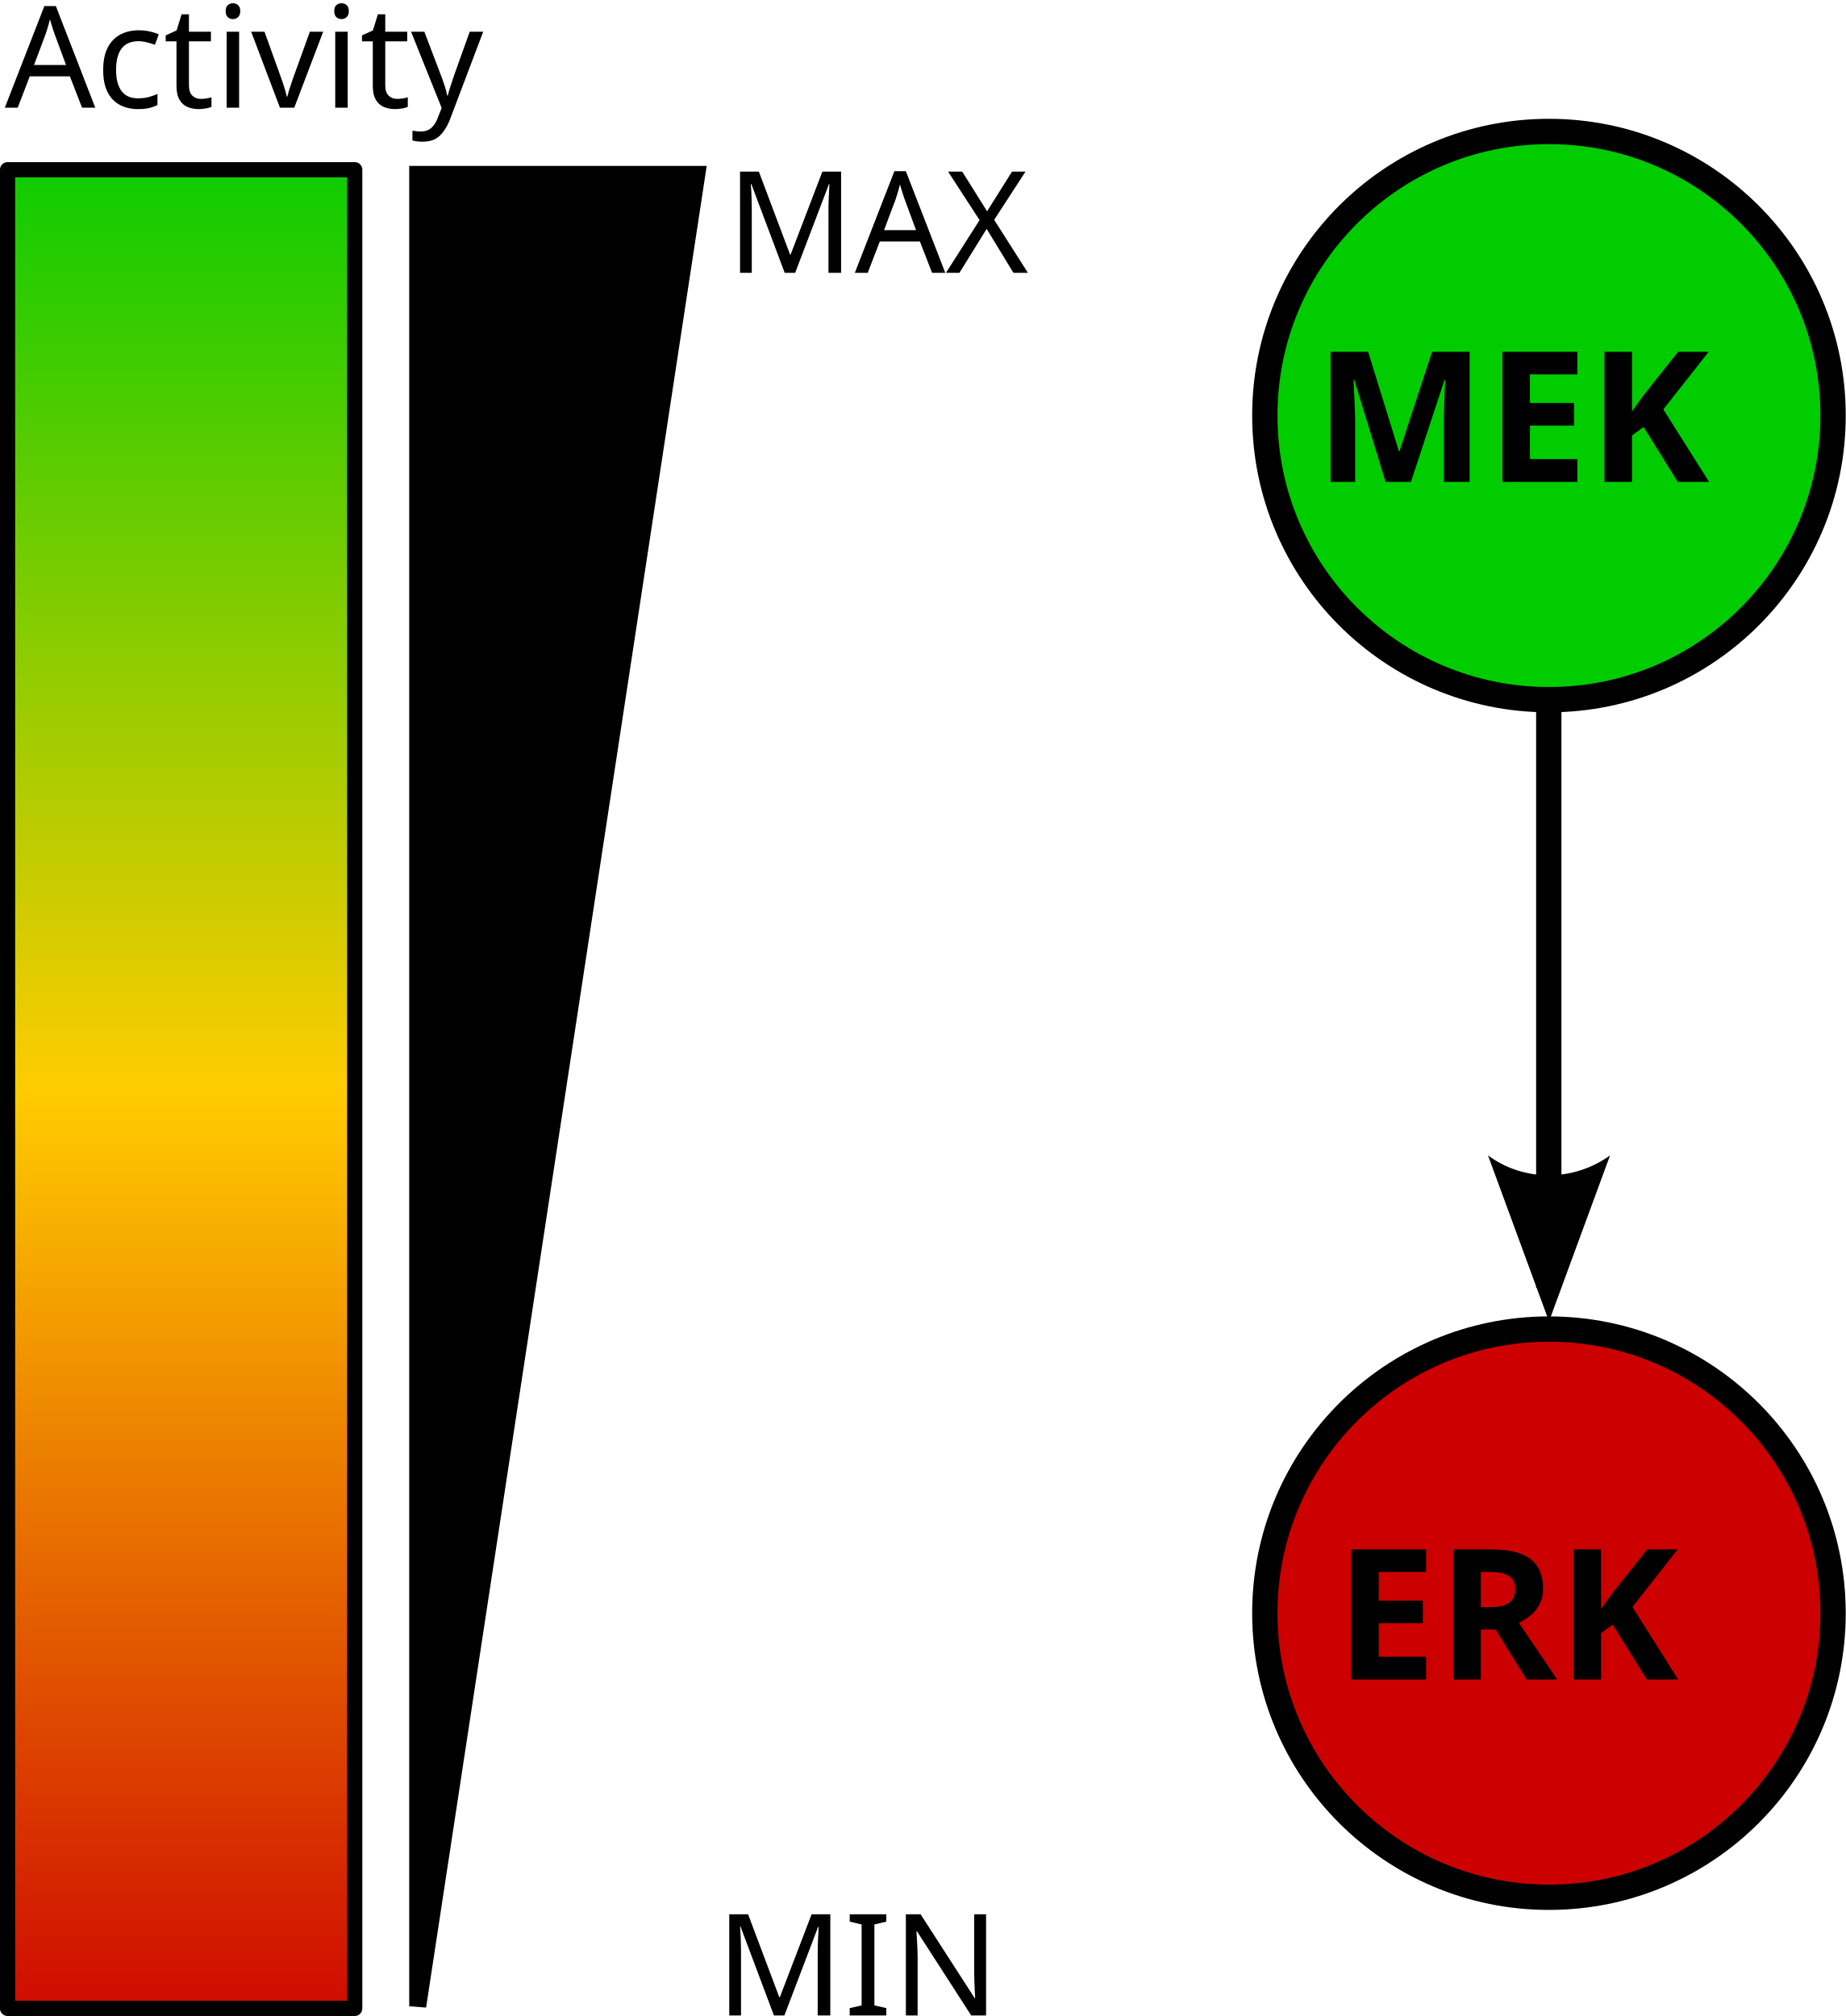
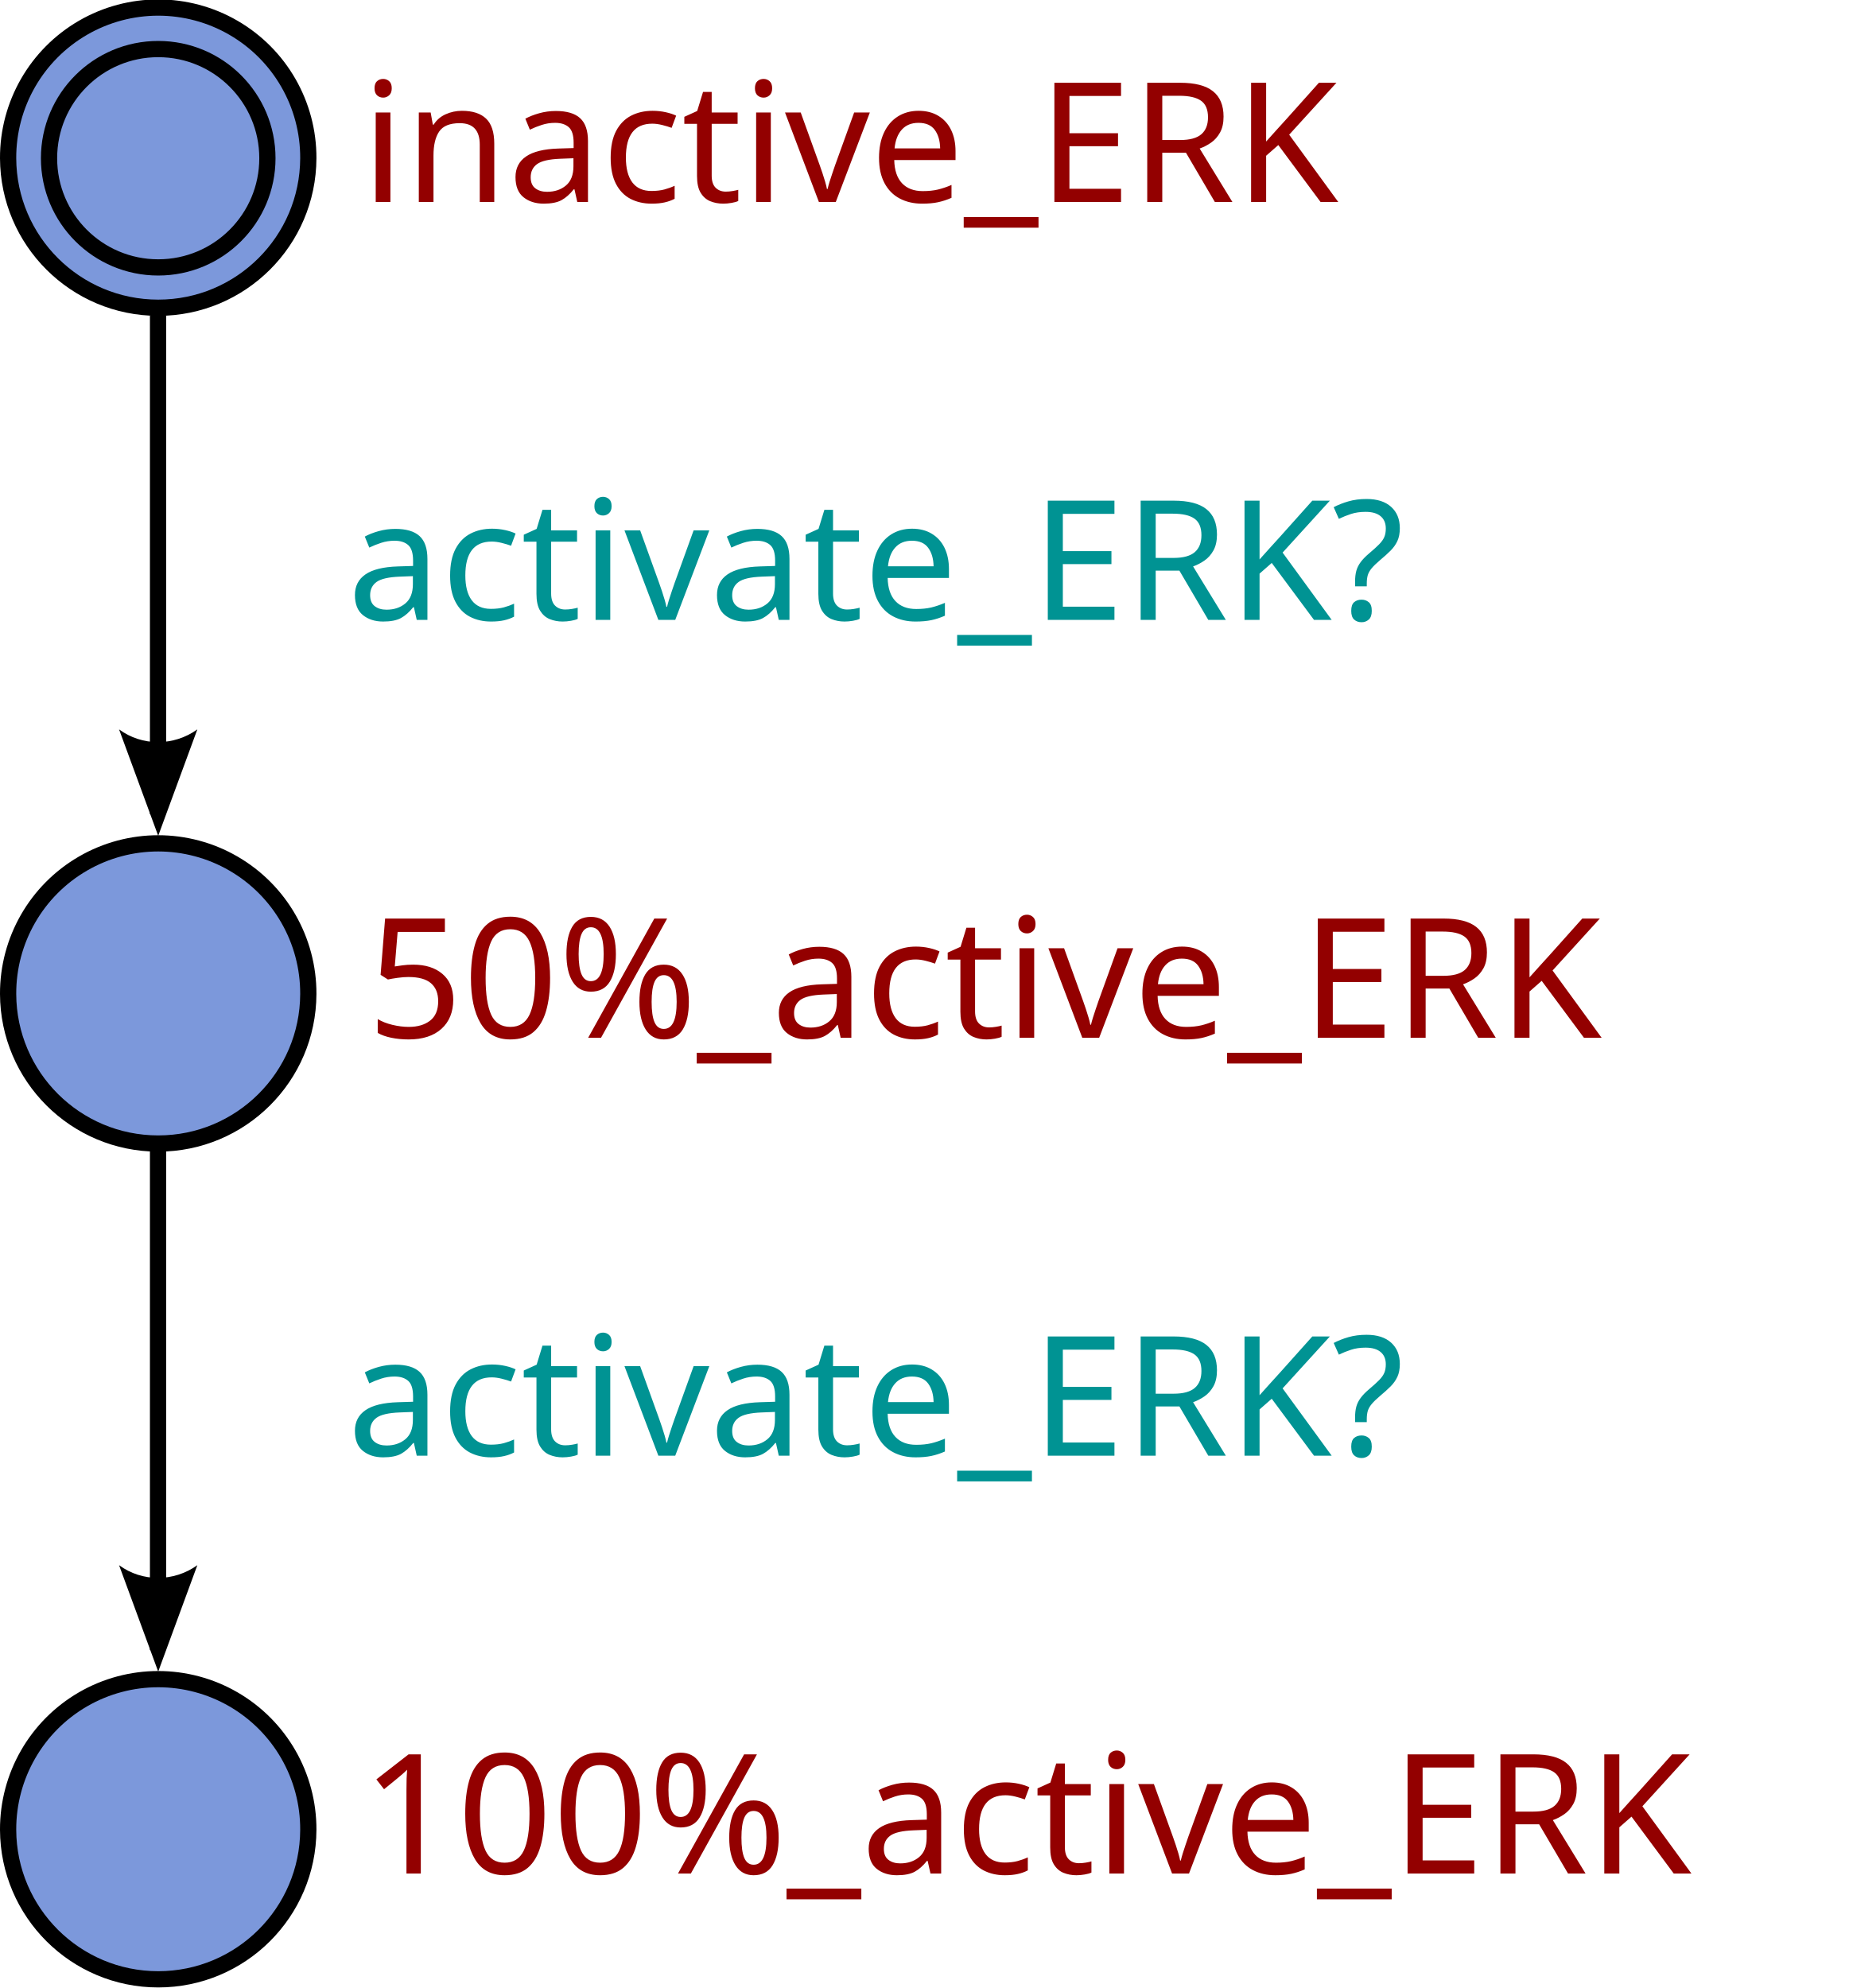
- <svg xmlns="http://www.w3.org/2000/svg" xmlns:xlink="http://www.w3.org/1999/xlink" version="1.1" width="729.25" height="796.574" id="svg2">
+ <svg xmlns="http://www.w3.org/2000/svg" xmlns:xlink="http://www.w3.org/1999/xlink" version="1.1" width="797.191" height="857.206" id="svg2">
  <defs id="defs4">
    <linearGradient id="linearGradient4364">
      <stop style="stop-color:#00cc00;stop-opacity:1;" offset="0" id="stop4366" />
      <stop id="stop4268" offset="0.5" style="stop-color:#ffcc00;stop-opacity:1;" />
      <stop style="stop-color:#cc0000;stop-opacity:1;" offset="1" id="stop4368" />
    </linearGradient>
    <linearGradient id="linearGradient7981">
      <stop id="stop7983" style="stop-color:#b80e21;stop-opacity:0" offset="0" />
      <stop id="stop7985" style="stop-color:#700010;stop-opacity:1" offset="1" />
    </linearGradient>
    <linearGradient id="linearGradient7967">
      <stop id="stop7969" style="stop-color:#730036;stop-opacity:1" offset="0" />
    </linearGradient>
    <linearGradient id="linearGradient6523">
      <stop id="stop6525" style="stop-color:#730036;stop-opacity:1" offset="0" />
      <stop id="stop6527" style="stop-color:#730036;stop-opacity:0" offset="1" />
    </linearGradient>
    <marker refX="0" refY="0" orient="auto" id="Arrow2Mend" style="overflow:visible">
      <path d="M 8.719,4.034 -2.207,0.016 8.719,-4.002 c -1.745,2.372 -1.735,5.617 -6e-7,8.035 z" transform="scale(-0.6,-0.6)" id="path3991" style="font-size:12px;fill-rule:evenodd;stroke-width:0.625;stroke-linejoin:round" />
    </marker>
    <marker refX="0" refY="0" orient="auto" id="Arrow1Lend" style="overflow:visible">
      <path d="M 0,0 5,-5 -12.5,0 5,5 0,0 z" transform="matrix(-0.8,0,0,-0.8,-10,0)" id="path3967" style="fill-rule:evenodd;stroke:#000000;stroke-width:1pt;marker-start:none" />
    </marker>
    <marker refX="0" refY="0" orient="auto" id="Arrow2Send" style="overflow:visible">
      <path d="M 8.719,4.034 -2.207,0.016 8.719,-4.002 c -1.745,2.372 -1.735,5.617 -6e-7,8.035 z" transform="matrix(-0.3,0,0,-0.3,0.69,0)" id="path3997" style="font-size:12px;fill-rule:evenodd;stroke-width:0.625;stroke-linejoin:round" />
    </marker>
    <marker refX="0" refY="0" orient="auto" id="Arrow1Mend" style="overflow:visible">
      <path d="M 0,0 5,-5 -12.5,0 5,5 0,0 z" transform="matrix(-0.4,0,0,-0.4,-4,0)" id="path3973" style="fill-rule:evenodd;stroke:#000000;stroke-width:1pt;marker-start:none" />
    </marker>
    <marker refX="0" refY="0" orient="auto" id="Arrow2Lend" style="overflow:visible">
      <path d="M 8.719,4.034 -2.207,0.016 8.719,-4.002 c -1.745,2.372 -1.735,5.617 -6e-7,8.035 z" transform="matrix(-1.1,0,0,-1.1,-1.1,0)" id="path3985" style="font-size:12px;fill-rule:evenodd;stroke-width:0.625;stroke-linejoin:round" />
    </marker>
    <radialGradient cx="-480" cy="1222.499" r="352.071" fx="-480" fy="1222.499" id="radialGradient8101" xlink:href="#linearGradient7981" gradientUnits="userSpaceOnUse" gradientTransform="matrix(1,0,0,0.5049706,0,605.1728)" />
    <radialGradient cx="-480" cy="1222.499" r="352.071" fx="-480" fy="1222.499" id="radialGradient8103" xlink:href="#linearGradient7981" gradientUnits="userSpaceOnUse" gradientTransform="matrix(1,0,0,0.5049706,0,605.1728)" />
-     <linearGradient xlink:href="#linearGradient4364" id="linearGradient4370" x1="-460.753" y1="422.293" x2="-315.383" y2="422.293" gradientUnits="userSpaceOnUse" gradientTransform="matrix(5.288786,0,0,0.182367,2482.723,-148.5803)" />
+     <linearGradient xlink:href="#linearGradient4364" id="linearGradient4370" x1="-460.753" y1="422.293" x2="-315.383" y2="422.293" gradientUnits="userSpaceOnUse" gradientTransform="matrix(5.288786,0,0,0.182367,3744.241,1544.826)" />
+     <marker refX="0" refY="0" orient="auto" id="Arrow2Mend-1" style="overflow:visible">
+       <path d="M 8.719,4.034 -2.207,0.016 8.719,-4.002 c -1.745,2.372 -1.735,5.617 -6e-7,8.035 z" transform="scale(-0.6,-0.6)" id="path3991-4" style="font-size:12px;fill-rule:evenodd;stroke-width:0.625;stroke-linejoin:round" />
+     </marker>
+     <marker refX="0" refY="0" orient="auto" id="Arrow2Mend-0" style="overflow:visible">
+       <path d="M 8.719,4.034 -2.207,0.016 8.719,-4.002 c -1.745,2.372 -1.735,5.617 -6e-7,8.035 z" transform="scale(-0.6,-0.6)" id="path3991-2" style="font-size:12px;fill-rule:evenodd;stroke-width:0.625;stroke-linejoin:round" />
+     </marker>
  </defs>
-   <path d="m 1299.196,-721.89 a 64.718,64.718 0 0 1 -129.435,0 64.718,64.718 0 1 1 129.435,0 z" id="path3773" style="fill:#7c98db;fill-opacity:1;stroke:#000000;stroke-width:7;stroke-miterlimit:4;stroke-opacity:1;stroke-dasharray:none" />
-   <path d="m 1102.764,-495.83 257.66,0" id="path3779" style="fill:none;stroke:#000000;stroke-width:7;stroke-linecap:butt;stroke-linejoin:miter;stroke-miterlimit:4;stroke-opacity:1;stroke-dasharray:none;marker-start:none;marker-end:url(#Arrow2Mend)" />
-   <path d="m 1299.196,-999.225 a 64.718,64.718 0 0 1 -129.435,0 64.718,64.718 0 1 1 129.435,0 z" id="path5374" style="fill:#7c98db;fill-opacity:1;stroke:#000000;stroke-width:7;stroke-miterlimit:4;stroke-opacity:1;stroke-dasharray:none" />
-   <path d="m 1281.554,-999.225 a 47.075,47.075 0 1 1 -94.15,0 47.075,47.075 0 1 1 94.15,0 z" id="path5376" style="fill:#7c98db;fill-opacity:1;stroke:#000000;stroke-width:7;stroke-miterlimit:4;stroke-opacity:1;stroke-dasharray:none" />
-   <path d="m 1826.339,-472.518 a 64.718,64.718 0 0 1 -129.435,0 64.718,64.718 0 1 1 129.435,0 z" id="path5382" style="fill:#7c98db;fill-opacity:1;stroke:#000000;stroke-width:7;stroke-miterlimit:4;stroke-opacity:1;stroke-dasharray:none" />
-   <path d="m 1826.339,-1098.581 a 64.718,64.718 0 0 1 -129.435,0 64.718,64.718 0 1 1 129.435,0 z" id="path5386" style="fill:#7c98db;fill-opacity:1;stroke:#000000;stroke-width:7;stroke-miterlimit:4;stroke-opacity:1;stroke-dasharray:none" />
-   <path d="m 1808.697,-1098.581 a 47.075,47.075 0 1 1 -94.15,0 47.075,47.075 0 1 1 94.15,0 z" id="path5388" style="fill:#7c98db;fill-opacity:1;stroke:#000000;stroke-width:7;stroke-miterlimit:4;stroke-opacity:1;stroke-dasharray:none" />
-   <path d="m 1761.554,-1030.863 0,482.857" id="path5390" style="fill:none;stroke:#000000;stroke-width:7;stroke-linecap:butt;stroke-linejoin:miter;stroke-miterlimit:4;stroke-opacity:1;stroke-dasharray:none;marker-end:url(#Arrow2Mend)" />
-   <text x="1849.277" y="-1079.72" id="text5776" xml:space="preserve" style="font-size:72px;font-style:normal;font-weight:normal;line-height:125%;letter-spacing:0px;word-spacing:0px;fill:#930000;fill-opacity:1;stroke:none;font-family:Sans">
-     <tspan x="1849.277" y="-1079.72" id="tspan5778">inactive_ERK</tspan>
+   <path d="m -394.21,539.629 a 64.718,64.718 0 0 1 -129.435,0 64.718,64.718 0 1 1 129.435,0 z" id="path3773" style="fill:#7c98db;fill-opacity:1;stroke:#000000;stroke-width:7;stroke-miterlimit:4;stroke-opacity:1;stroke-dasharray:none" />
+   <path d="m -590.643,765.689 257.66,0" id="path3779" style="fill:none;stroke:#000000;stroke-width:7;stroke-linecap:butt;stroke-linejoin:miter;stroke-miterlimit:4;stroke-opacity:1;stroke-dasharray:none;marker-start:none;marker-end:url(#Arrow2Mend)" />
+   <path d="m -394.21,262.293 a 64.718,64.718 0 0 1 -129.435,0 64.718,64.718 0 1 1 129.435,0 z" id="path5374" style="fill:#7c98db;fill-opacity:1;stroke:#000000;stroke-width:7;stroke-miterlimit:4;stroke-opacity:1;stroke-dasharray:none" />
+   <path d="m -411.853,262.293 a 47.075,47.075 0 0 1 -94.15,0 47.075,47.075 0 1 1 94.15,0 z" id="path5376" style="fill:#7c98db;fill-opacity:1;stroke:#000000;stroke-width:7;stroke-miterlimit:4;stroke-opacity:1;stroke-dasharray:none" />
+   <path d="m 132.933,789.001 a 64.718,64.718 0 0 1 -129.435,0 64.718,64.718 0 1 1 129.435,0 z" id="path5382" style="fill:#7c98db;fill-opacity:1;stroke:#000000;stroke-width:7;stroke-miterlimit:4;stroke-opacity:1;stroke-dasharray:none" />
+   <g id="g3130" transform="translate(-1693.406,1166.812)">
+     <path style="fill:#7c98db;fill-opacity:1;stroke:#000000;stroke-width:7;stroke-miterlimit:4;stroke-opacity:1;stroke-dasharray:none" id="path5386" d="m 1826.339,-1098.581 a 64.718,64.718 0 0 1 -129.435,0 64.718,64.718 0 1 1 129.435,0 z" />
+     <path style="fill:#7c98db;fill-opacity:1;stroke:#000000;stroke-width:7;stroke-miterlimit:4;stroke-opacity:1;stroke-dasharray:none" id="path5388" d="m 1808.697,-1098.581 a 47.075,47.075 0 1 1 -94.15,0 47.075,47.075 0 1 1 94.15,0 z" />
+   </g>
+   <path d="m 68.143,136.108 0,215.019" id="path5390" style="fill:none;stroke:#000000;stroke-width:7;stroke-linecap:butt;stroke-linejoin:miter;stroke-miterlimit:4;stroke-opacity:1;stroke-dasharray:none;marker-end:url(#Arrow2Mend)" />
+   <text x="155.871" y="87.093" id="text5776" xml:space="preserve" style="font-size:72px;font-style:normal;font-weight:normal;line-height:125%;letter-spacing:0px;word-spacing:0px;fill:#930000;fill-opacity:1;stroke:none;font-family:Sans">
+     <tspan x="155.871" y="87.093" id="tspan5778">inactive_ERK</tspan>
  </text>
-   <text x="1849.277" y="-453.657" id="text5780" xml:space="preserve" style="font-size:72px;font-style:normal;font-weight:normal;line-height:125%;letter-spacing:0px;word-spacing:0px;fill:#930000;fill-opacity:1;stroke:none;font-family:Sans">
-     <tspan x="1849.277" y="-453.657" id="tspan5782">active_ERK</tspan>
+   <text x="155.871" y="807.862" id="text5780" xml:space="preserve" style="font-size:72px;font-style:normal;font-weight:normal;line-height:125%;letter-spacing:0px;word-spacing:0px;fill:#930000;fill-opacity:1;stroke:none;font-family:Sans">
+     <tspan x="155.871" y="807.862" id="tspan5782">100%_active_ERK</tspan>
  </text>
-   <text x="1792.134" y="-767.688" id="text5784" xml:space="preserve" style="font-size:72px;font-style:normal;font-weight:normal;line-height:125%;letter-spacing:0px;word-spacing:0px;fill:#009393;fill-opacity:1;stroke:none;font-family:Sans">
-     <tspan x="1792.134" y="-767.688" id="tspan5786">activate_ERK?</tspan>
+   <text x="149.723" y="267.285" id="text5784" xml:space="preserve" style="font-size:72px;font-style:normal;font-weight:normal;line-height:125%;letter-spacing:0px;word-spacing:0px;fill:#009393;fill-opacity:1;stroke:none;font-family:Sans">
+     <tspan x="149.723" y="267.285" id="tspan5786">activate_ERK?</tspan>
  </text>
-   <g id="g4530" transform="translate(494.7188,-130.2976)">
+   <g id="g4530" transform="translate(-1198.687,1131.221)">
    <text style="font-size:72px;font-style:normal;font-weight:normal;line-height:125%;letter-spacing:0px;word-spacing:0px;fill:#009393;fill-opacity:1;stroke:none;font-family:Sans" xml:space="preserve" id="text5806" y="753.452" x="2278.908">
      <tspan id="tspan5808" y="753.452" x="2278.908">activate_ERK!</tspan>
    </text>
    <text style="font-size:72px;font-style:normal;font-weight:normal;line-height:125%;letter-spacing:0px;word-spacing:0px;fill:#930000;fill-opacity:1;stroke:none;font-family:Sans" xml:space="preserve" id="text5798" y="274.923" x="2590.064">
      <tspan id="tspan5800" y="274.923" x="2590.064">active_MEK</tspan>
    </text>
    <g id="g4481">
      <path style="fill:#7c98db;fill-opacity:1;stroke:#000000;stroke-width:7;stroke-miterlimit:4;stroke-opacity:1;stroke-dasharray:none" id="path5792" d="m 2589.912,320.348 a 64.718,64.718 0 0 1 -129.435,0 64.718,64.718 0 1 1 129.435,0 z" />
      <path style="fill:#7c98db;fill-opacity:1;stroke:#000000;stroke-width:7;stroke-miterlimit:4;stroke-opacity:1;stroke-dasharray:none" id="path5794" d="m 2572.27,320.348 a 47.075,47.075 0 1 1 -94.15,0 47.075,47.075 0 1 1 94.15,0 z" />
    </g>
    <path style="fill:none;stroke:#000000;stroke-width:7;stroke-linecap:round;stroke-linejoin:round;stroke-miterlimit:3;stroke-opacity:1;stroke-dasharray:none;marker-end:url(#Arrow2Mend)" id="path6223" d="m 2571.67,372.475 257.589,313.652 -597.505,0 245.972,-305.571" />
    <text style="font-size:72px;font-style:normal;font-weight:normal;line-height:125%;letter-spacing:0px;word-spacing:0px;fill:#009300;fill-opacity:1;stroke:none;font-family:Sans" xml:space="preserve" id="text6415" y="667.866" x="2413.644">
      <tspan id="tspan6417" y="667.866" x="2413.644">t &gt; 18</tspan>
    </text>
    <text style="font-size:72px;font-style:normal;font-weight:normal;line-height:125%;letter-spacing:0px;word-spacing:0px;fill:#0000c5;fill-opacity:1;stroke:none;font-family:Sans" xml:space="preserve" id="text6419" y="840.877" x="2424.331">
      <tspan id="tspan6421" y="840.877" x="2424.331">t := 0</tspan>
    </text>
    <text style="font-size:72px;font-style:normal;font-weight:normal;line-height:125%;letter-spacing:0px;word-spacing:0px;fill:#930093;fill-opacity:1;stroke:none;font-family:Sans" xml:space="preserve" id="text6423" y="282.271" x="2236.501">
      <tspan id="tspan6425" y="282.271" x="2236.501">t &lt; 20</tspan>
    </text>
  </g>
-   <text style="font-size:72px;font-style:normal;font-weight:normal;line-height:125%;letter-spacing:0px;word-spacing:0px;fill:#000000;fill-opacity:1;stroke:none;font-family:Sans" xml:space="preserve" id="text8111" y="-75.594" x="2983.632">
-     <tspan style="font-size:72px;font-weight:bold;-inkscape-font-specification:Sans Bold" id="tspan8113" y="-75.594" x="2983.632">c)</tspan>
+   <text style="font-size:72px;font-style:normal;font-weight:normal;line-height:125%;letter-spacing:0px;word-spacing:0px;fill:#000000;fill-opacity:1;stroke:none;font-family:Sans" xml:space="preserve" id="text8111" y="1185.924" x="1290.226">
+     <tspan style="font-size:72px;font-weight:bold;-inkscape-font-specification:Sans Bold" id="tspan8113" y="1185.924" x="1290.226">c)</tspan>
  </text>
-   <g id="g4546" transform="translate(494.7188,-130.2976)">
+   <g id="g4546" transform="translate(-1198.687,1131.221)">
    <text style="font-size:72px;font-style:normal;font-weight:normal;line-height:125%;letter-spacing:0px;word-spacing:0px;fill:#930000;fill-opacity:1;stroke:none;font-family:Sans" xml:space="preserve" id="text6449" y="188.441" x="1295.886">
      <tspan id="tspan6451" y="188.441" x="1295.886">inactive_ERK</tspan>
    </text>
    <g id="g4462">
      <path style="fill:#7c98db;fill-opacity:1;stroke:#000000;stroke-width:7;stroke-miterlimit:4;stroke-opacity:1;stroke-dasharray:none" id="path6455" d="m 1295.735,233.866 a 64.718,64.718 0 0 1 -129.435,0 64.718,64.718 0 1 1 129.435,0 z" />
      <path style="fill:#7c98db;fill-opacity:1;stroke:#000000;stroke-width:7;stroke-miterlimit:4;stroke-opacity:1;stroke-dasharray:none" id="path6457" d="m 1278.092,233.866 a 47.075,47.075 0 1 1 -94.15,0 47.075,47.075 0 1 1 94.15,0 z" />
    </g>
    <text style="font-size:72px;font-style:normal;font-weight:normal;line-height:125%;letter-spacing:0px;word-spacing:0px;fill:#930000;fill-opacity:1;stroke:none;font-family:Sans" xml:space="preserve" id="text6459" y="814.736" x="1295.886">
      <tspan id="tspan6461" y="814.736" x="1295.886">active_ERK</tspan>
    </text>
    <path style="fill:#7c98db;fill-opacity:1;stroke:#000000;stroke-width:7;stroke-miterlimit:4;stroke-opacity:1;stroke-dasharray:none" id="path6465" d="m 1295.735,860.16 a 64.718,64.718 0 0 1 -129.435,0 64.718,64.718 0 1 1 129.435,0 z" />
    <path style="fill:none;stroke:#000000;stroke-width:7;stroke-linecap:butt;stroke-linejoin:miter;stroke-miterlimit:4;stroke-opacity:1;stroke-dasharray:none;marker-end:url(#Arrow2Mend)" id="path6473" d="m 1230.95,301.584 0,482.857" />
    <text style="font-size:72px;font-style:normal;font-weight:normal;line-height:125%;letter-spacing:0px;word-spacing:0px;fill:#009393;fill-opacity:1;stroke:none;font-family:Sans" xml:space="preserve" id="text6475" y="547.616" x="697.584">
      <tspan id="tspan6477" y="547.616" x="697.584">activate_ERK?</tspan>
    </text>
  </g>
-   <text style="font-size:72px;font-style:normal;font-weight:normal;line-height:125%;letter-spacing:0px;word-spacing:0px;fill:#000000;fill-opacity:1;stroke:none;font-family:Sans" xml:space="preserve" id="text8119" y="-75.559" x="1683.548">
-     <tspan style="font-size:72px;font-weight:bold;-inkscape-font-specification:Sans Bold" id="tspan8121" y="-75.559" x="1683.548">b)</tspan>
+   <text style="font-size:72px;font-style:normal;font-weight:normal;line-height:125%;letter-spacing:0px;word-spacing:0px;fill:#000000;fill-opacity:1;stroke:none;font-family:Sans" xml:space="preserve" id="text8119" y="1185.959" x="-9.858">
+     <tspan style="font-size:72px;font-weight:bold;-inkscape-font-specification:Sans Bold" id="tspan8121" y="1185.959" x="-9.858">b)</tspan>
  </text>
-   <g transform="translate(494.7188,-130.2976)" id="g4594">
+   <g transform="translate(-1198.687,1131.221)" id="g4594">
    <g id="g4509">
      <path d="m 3606.375,764.158 482.857,0" id="path8635" style="fill:none;stroke:#000000;stroke-width:7;stroke-linecap:butt;stroke-linejoin:miter;stroke-miterlimit:4;stroke-opacity:1;stroke-dasharray:none;marker-end:url(#Arrow2Mend)" />
      <text x="3740.738" y="829.167" id="text8670" xml:space="preserve" style="font-size:72px;font-style:normal;font-weight:normal;line-height:125%;letter-spacing:0px;word-spacing:0px;fill:#009393;fill-opacity:1;stroke:none;font-family:Sans">
        <tspan x="3740.738" y="829.167" id="tspan8672">action</tspan>
      </text>
      <text x="3747.136" y="743.58" id="text8674" xml:space="preserve" style="font-size:72px;font-style:normal;font-weight:normal;line-height:125%;letter-spacing:0px;word-spacing:0px;fill:#009300;fill-opacity:1;stroke:none;font-family:Sans">
        <tspan x="3747.136" y="743.58" id="tspan8676">guard</tspan>
      </text>
      <text x="3621.997" y="910.591" id="text8678" xml:space="preserve" style="font-size:72px;font-style:normal;font-weight:normal;line-height:125%;letter-spacing:0px;word-spacing:0px;fill:#0000c5;fill-opacity:1;stroke:none;font-family:Sans">
        <tspan x="3621.997" y="910.591" id="tspan8680">assignments</tspan>
      </text>
      <text x="3915.557" y="188.442" id="text8617" xml:space="preserve" style="font-size:72px;font-style:normal;font-weight:normal;line-height:125%;letter-spacing:0px;word-spacing:0px;fill:#930000;fill-opacity:1;stroke:none;font-family:Sans">
        <tspan x="3915.557" y="188.442" id="tspan8619">initial state</tspan>
      </text>
      <g id="g4505">
        <path d="m 3915.407,233.866 a 64.718,64.718 0 0 1 -129.435,0 64.718,64.718 0 1 1 129.435,0 z" id="path8623" style="fill:#7c98db;fill-opacity:1;stroke:#000000;stroke-width:7;stroke-miterlimit:4;stroke-opacity:1;stroke-dasharray:none" />
        <path d="m 3897.764,233.866 a 47.075,47.075 0 1 1 -94.15,0 47.075,47.075 0 1 1 94.15,0 z" id="path8625" style="fill:#7c98db;fill-opacity:1;stroke:#000000;stroke-width:7;stroke-miterlimit:4;stroke-opacity:1;stroke-dasharray:none" />
      </g>
      <text x="3462.068" y="187.809" id="text8682" xml:space="preserve" style="font-size:72px;font-style:normal;font-weight:normal;line-height:125%;letter-spacing:0px;word-spacing:0px;fill:#930093;fill-opacity:1;stroke:none;font-family:Sans">
        <tspan x="3462.068" y="187.809" id="tspan8684">invariant</tspan>
      </text>
      <path d="m 3915.407,510.714 a 64.718,64.718 0 0 1 -129.435,0 64.718,64.718 0 1 1 129.435,0 z" id="path8633" style="fill:#7c98db;fill-opacity:1;stroke:#000000;stroke-width:7;stroke-miterlimit:4;stroke-opacity:1;stroke-dasharray:none" />
      <text x="3915.557" y="465.29" id="text8629" xml:space="preserve" style="font-size:72px;font-style:normal;font-weight:normal;line-height:125%;letter-spacing:0px;word-spacing:0px;fill:#930000;fill-opacity:1;stroke:none;font-family:Sans">
        <tspan x="3915.557" y="465.29" id="tspan8631">state</tspan>
      </text>
      <text x="3462.068" y="466.732" id="text8691" xml:space="preserve" style="font-size:72px;font-style:normal;font-weight:normal;line-height:125%;letter-spacing:0px;word-spacing:0px;fill:#930093;fill-opacity:1;stroke:none;font-family:Sans">
        <tspan x="3462.068" y="466.732" id="tspan8693">invariant</tspan>
      </text>
    </g>
    <text x="3809.907" y="54.703" id="text8759" xml:space="preserve" style="font-size:72px;font-style:normal;font-weight:normal;line-height:125%;letter-spacing:0px;word-spacing:0px;fill:#000000;fill-opacity:1;stroke:none;font-family:Sans">
      <tspan x="3809.907" y="54.703" id="tspan8761" style="font-size:72px;font-weight:bold;-inkscape-font-specification:Sans Bold">d)</tspan>
    </text>
  </g>
-   <text style="font-size:72px;font-style:normal;font-weight:normal;line-height:125%;letter-spacing:0px;word-spacing:0px;fill:#000000;fill-opacity:1;stroke:none;font-family:Sans" xml:space="preserve" id="text8404" y="-75.594" x="572.746">
-     <tspan style="font-weight:bold;-inkscape-font-specification:Sans Bold" id="tspan8406" y="-75.594" x="572.746">a)</tspan>
+   <text style="font-size:72px;font-style:normal;font-weight:normal;line-height:125%;letter-spacing:0px;word-spacing:0px;fill:#000000;fill-opacity:1;stroke:none;font-family:Sans" xml:space="preserve" id="text8404" y="1185.924" x="-1120.661">
+     <tspan style="font-weight:bold;-inkscape-font-specification:Sans Bold" id="tspan8406" y="1185.924" x="-1120.661">a)</tspan>
  </text>
-   <path d="m 611.913,251.202 0,257.66" id="path8053" style="fill:none;stroke:#000000;stroke-width:10;stroke-linecap:butt;stroke-linejoin:miter;stroke-miterlimit:4;stroke-opacity:1;stroke-dasharray:none;marker-start:none;marker-end:url(#Arrow2Mend)" />
-   <path style="fill:#00cc00;fill-opacity:1;stroke:#000000;stroke-width:10;stroke-miterlimit:4;stroke-opacity:1;stroke-dasharray:none" id="path3548" d="m 724.236,164.2 a 112.256,112.256 0 0 1 -224.512,0 112.256,112.256 0 1 1 224.512,0 z" />
-   <text style="font-size:72px;font-style:normal;font-weight:normal;line-height:125%;letter-spacing:0px;word-spacing:0px;fill:#000000;fill-opacity:1;stroke:none;font-family:Sans" xml:space="preserve" id="text7989" y="190.405" x="519.22">
-     <tspan style="font-size:72px;font-weight:bold;fill:#000000;fill-opacity:1;-inkscape-font-specification:Sans Bold" id="tspan7991" y="190.405" x="519.22">MEK</tspan>
+   <path d="m -1081.493,1512.72 0,257.66" id="path8053" style="fill:none;stroke:#000000;stroke-width:10;stroke-linecap:butt;stroke-linejoin:miter;stroke-miterlimit:4;stroke-opacity:1;stroke-dasharray:none;marker-start:none;marker-end:url(#Arrow2Mend)" />
+   <path style="fill:#00cc00;fill-opacity:1;stroke:#000000;stroke-width:10;stroke-miterlimit:4;stroke-opacity:1;stroke-dasharray:none" id="path3548" d="m -969.17,1425.719 a 112.256,112.256 0 0 1 -224.512,0 112.256,112.256 0 1 1 224.512,0 z" />
+   <text style="font-size:72px;font-style:normal;font-weight:normal;line-height:125%;letter-spacing:0px;word-spacing:0px;fill:#000000;fill-opacity:1;stroke:none;font-family:Sans" xml:space="preserve" id="text7989" y="1451.923" x="-1174.186">
+     <tspan style="font-size:72px;font-weight:bold;fill:#000000;fill-opacity:1;-inkscape-font-specification:Sans Bold" id="tspan7991" y="1451.923" x="-1174.186">MEK</tspan>
  </text>
-   <path style="fill:#cc0000;fill-opacity:1;stroke:#000000;stroke-width:10;stroke-miterlimit:4;stroke-opacity:1;stroke-dasharray:none" id="path4401" d="m 724.236,637.402 a 112.256,112.256 0 0 1 -224.512,0 112.256,112.256 0 1 1 224.512,0 z" />
-   <text style="font-size:72px;font-style:normal;font-weight:normal;line-height:125%;letter-spacing:0px;word-spacing:0px;fill:#000000;fill-opacity:1;stroke:none;font-family:Sans" xml:space="preserve" id="text8039" y="663.605" x="527.376">
-     <tspan style="font-size:72px;font-weight:bold;fill:#000000;fill-opacity:1;-inkscape-font-specification:Sans Bold" id="tspan8041" y="663.605" x="527.376">ERK</tspan>
+   <path style="fill:#cc0000;fill-opacity:1;stroke:#000000;stroke-width:10;stroke-miterlimit:4;stroke-opacity:1;stroke-dasharray:none" id="path4401" d="m -969.17,1898.921 a 112.256,112.256 0 0 1 -224.512,0 112.256,112.256 0 1 1 224.512,0 z" />
+   <text style="font-size:72px;font-style:normal;font-weight:normal;line-height:125%;letter-spacing:0px;word-spacing:0px;fill:#000000;fill-opacity:1;stroke:none;font-family:Sans" xml:space="preserve" id="text8039" y="1925.124" x="-1166.03">
+     <tspan style="font-size:72px;font-weight:bold;fill:#000000;fill-opacity:1;-inkscape-font-specification:Sans Bold" id="tspan8041" y="1925.124" x="-1166.03">ERK</tspan>
  </text>
-   <rect style="fill:url(#linearGradient4370);fill-opacity:1.0;stroke:#000000;stroke-width:6;stroke-linecap:round;stroke-linejoin:round;stroke-miterlimit:4;stroke-opacity:1;stroke-dasharray:none" id="rect3562" width="726.516" height="137.158" x="67.056" y="-140.147" transform="matrix(0,1,-1,0,0,0)" />
-   <path style="fill:#000000;fill-opacity:1;stroke:#000000;stroke-width:6.707;stroke-linecap:butt;stroke-linejoin:miter;stroke-miterlimit:4;stroke-opacity:1;stroke-dasharray:none" d="m 275.313,68.903 -110.28,0 0,723.836 z" id="path3564" />
-   <text xml:space="preserve" style="font-size:72px;font-style:normal;font-weight:normal;line-height:125%;letter-spacing:0px;word-spacing:0px;fill:#000000;fill-opacity:1;stroke:none;font-family:Sans" x="1.907" y="42.547" id="text4372">
-     <tspan id="tspan4374" x="1.907" y="42.547" style="font-size:56px">Activity</tspan>
+   <rect style="fill:url(#linearGradient4370);fill-opacity:1;stroke:#000000;stroke-width:6;stroke-linecap:round;stroke-linejoin:round;stroke-miterlimit:4;stroke-opacity:1;stroke-dasharray:none" id="rect3562" width="726.516" height="137.158" x="1328.574" y="1553.259" transform="matrix(0,1,-1,0,0,0)" />
+   <path style="fill:#000000;fill-opacity:1;stroke:#000000;stroke-width:6.707;stroke-linecap:butt;stroke-linejoin:miter;stroke-miterlimit:4;stroke-opacity:1;stroke-dasharray:none" d="m -1418.093,1330.421 -110.28,0 0,723.836 z" id="path3564" />
+   <text xml:space="preserve" style="font-size:72px;font-style:normal;font-weight:normal;line-height:125%;letter-spacing:0px;word-spacing:0px;fill:#000000;fill-opacity:1;stroke:none;font-family:Sans" x="-1691.499" y="1304.066" id="text4372">
+     <tspan id="tspan4374" x="-1691.499" y="1304.066" style="font-size:56px">Activity</tspan>
  </text>
-   <text xml:space="preserve" style="font-size:72px;font-style:normal;font-weight:normal;line-height:125%;letter-spacing:0px;word-spacing:0px;fill:#000000;fill-opacity:1;stroke:none;font-family:Sans" x="286.948" y="107.797" id="text4376">
-     <tspan id="tspan4378" x="286.948" y="107.797" style="font-size:56px">MAX</tspan>
+   <text xml:space="preserve" style="font-size:72px;font-style:normal;font-weight:normal;line-height:125%;letter-spacing:0px;word-spacing:0px;fill:#000000;fill-opacity:1;stroke:none;font-family:Sans" x="-1406.458" y="1369.316" id="text4376">
+     <tspan id="tspan4378" x="-1406.458" y="1369.316" style="font-size:56px">MAX</tspan>
  </text>
-   <text xml:space="preserve" style="font-size:72px;font-style:normal;font-weight:normal;line-height:125%;letter-spacing:0px;word-spacing:0px;fill:#000000;fill-opacity:1;stroke:none;font-family:Sans" x="282.69" y="796.36" id="text4380">
-     <tspan id="tspan4382" x="282.69" y="796.36" style="font-size:56px">MIN</tspan>
+   <text xml:space="preserve" style="font-size:72px;font-style:normal;font-weight:normal;line-height:125%;letter-spacing:0px;word-spacing:0px;fill:#000000;fill-opacity:1;stroke:none;font-family:Sans" x="-1410.716" y="2057.879" id="text4380">
+     <tspan id="tspan4382" x="-1410.716" y="2057.879" style="font-size:56px">MIN</tspan>
  </text>
+   <path d="m 132.933,428.616 a 64.718,64.718 0 0 1 -129.435,0 64.718,64.718 0 1 1 129.435,0 z" id="path5382-6" style="fill:#7c98db;fill-opacity:1;stroke:#000000;stroke-width:7;stroke-miterlimit:4;stroke-opacity:1;stroke-dasharray:none" />
+   <text x="158.332" y="447.477" id="text5780-1" xml:space="preserve" style="font-size:72px;font-style:normal;font-weight:normal;line-height:125%;letter-spacing:0px;word-spacing:0px;fill:#930000;fill-opacity:1;stroke:none;font-family:Sans">
+     <tspan x="158.332" y="447.477" id="tspan5782-5">50%_active_ERK</tspan>
+   </text>
+   <text x="149.723" y="627.67" id="text5784-1" xml:space="preserve" style="font-size:72px;font-style:normal;font-weight:normal;line-height:125%;letter-spacing:0px;word-spacing:0px;fill:#009393;fill-opacity:1;stroke:none;font-family:Sans">
+     <tspan x="149.723" y="627.67" id="tspan5786-2">activate_ERK?</tspan>
+   </text>
+   <path d="m 68.143,496.493 0,215.019" id="path5390-5" style="fill:none;stroke:#000000;stroke-width:7;stroke-linecap:butt;stroke-linejoin:miter;stroke-miterlimit:4;stroke-opacity:1;stroke-dasharray:none;marker-end:url(#Arrow2Mend)" />
</svg>
